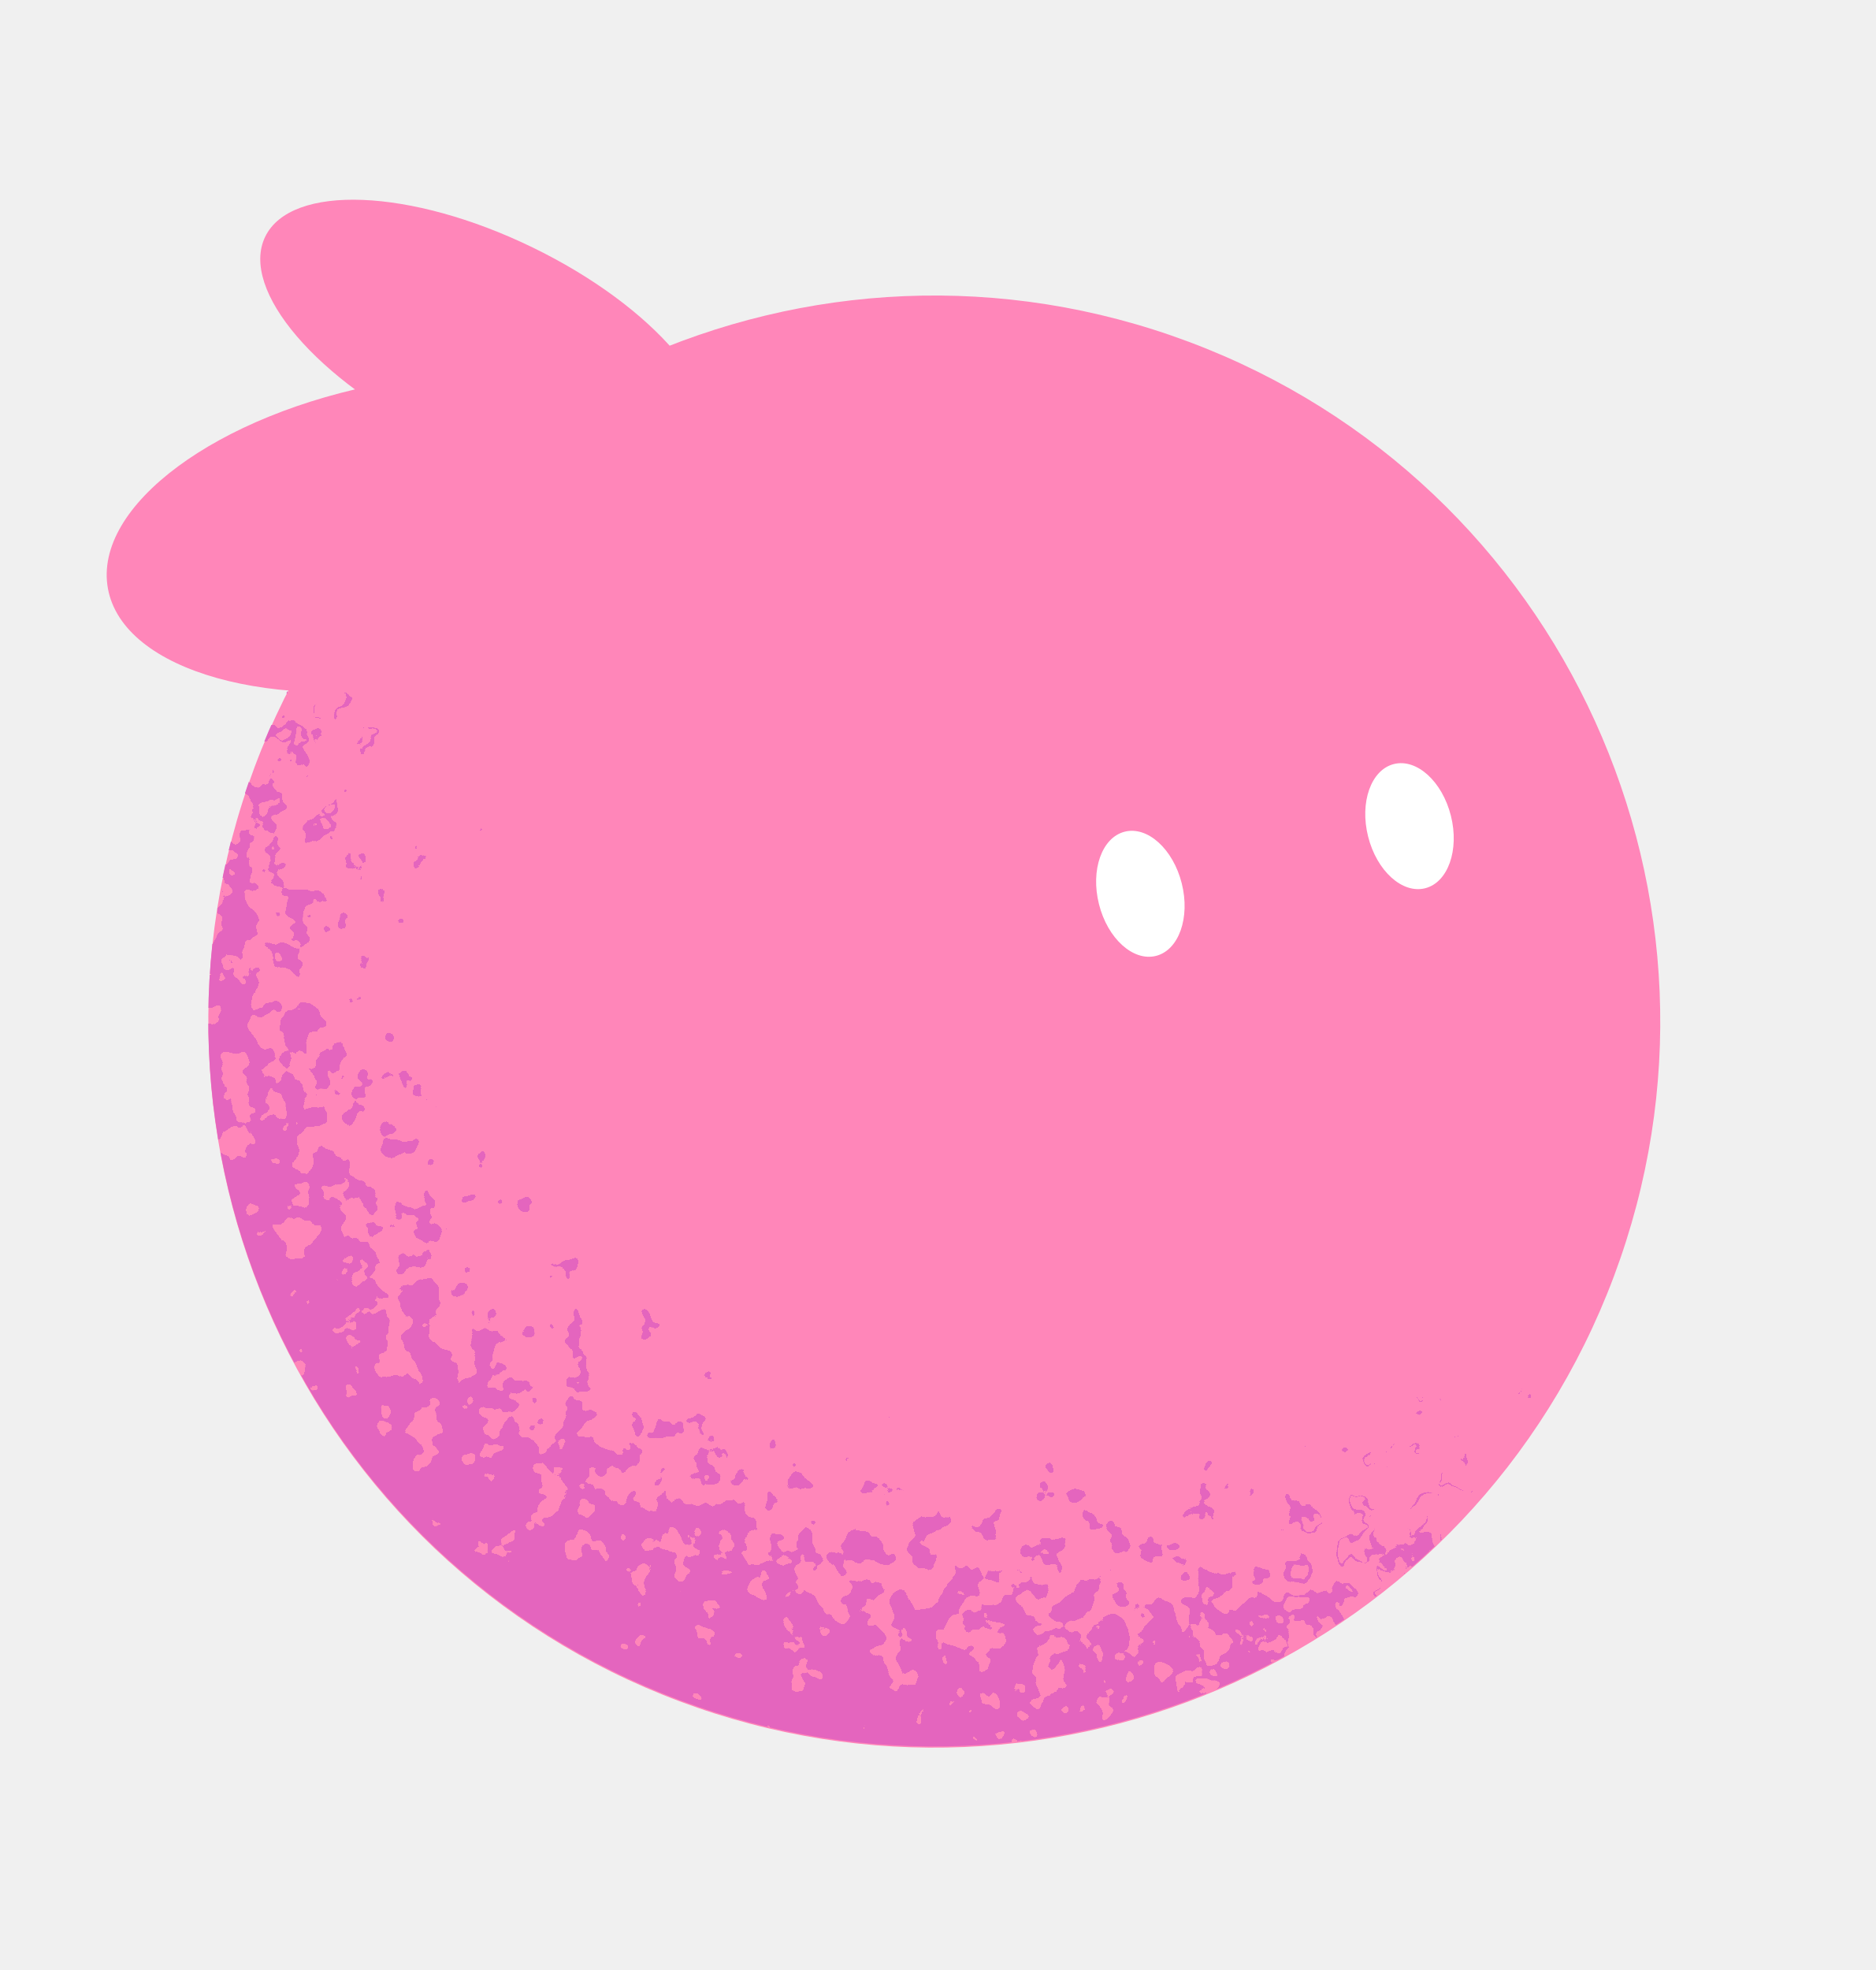
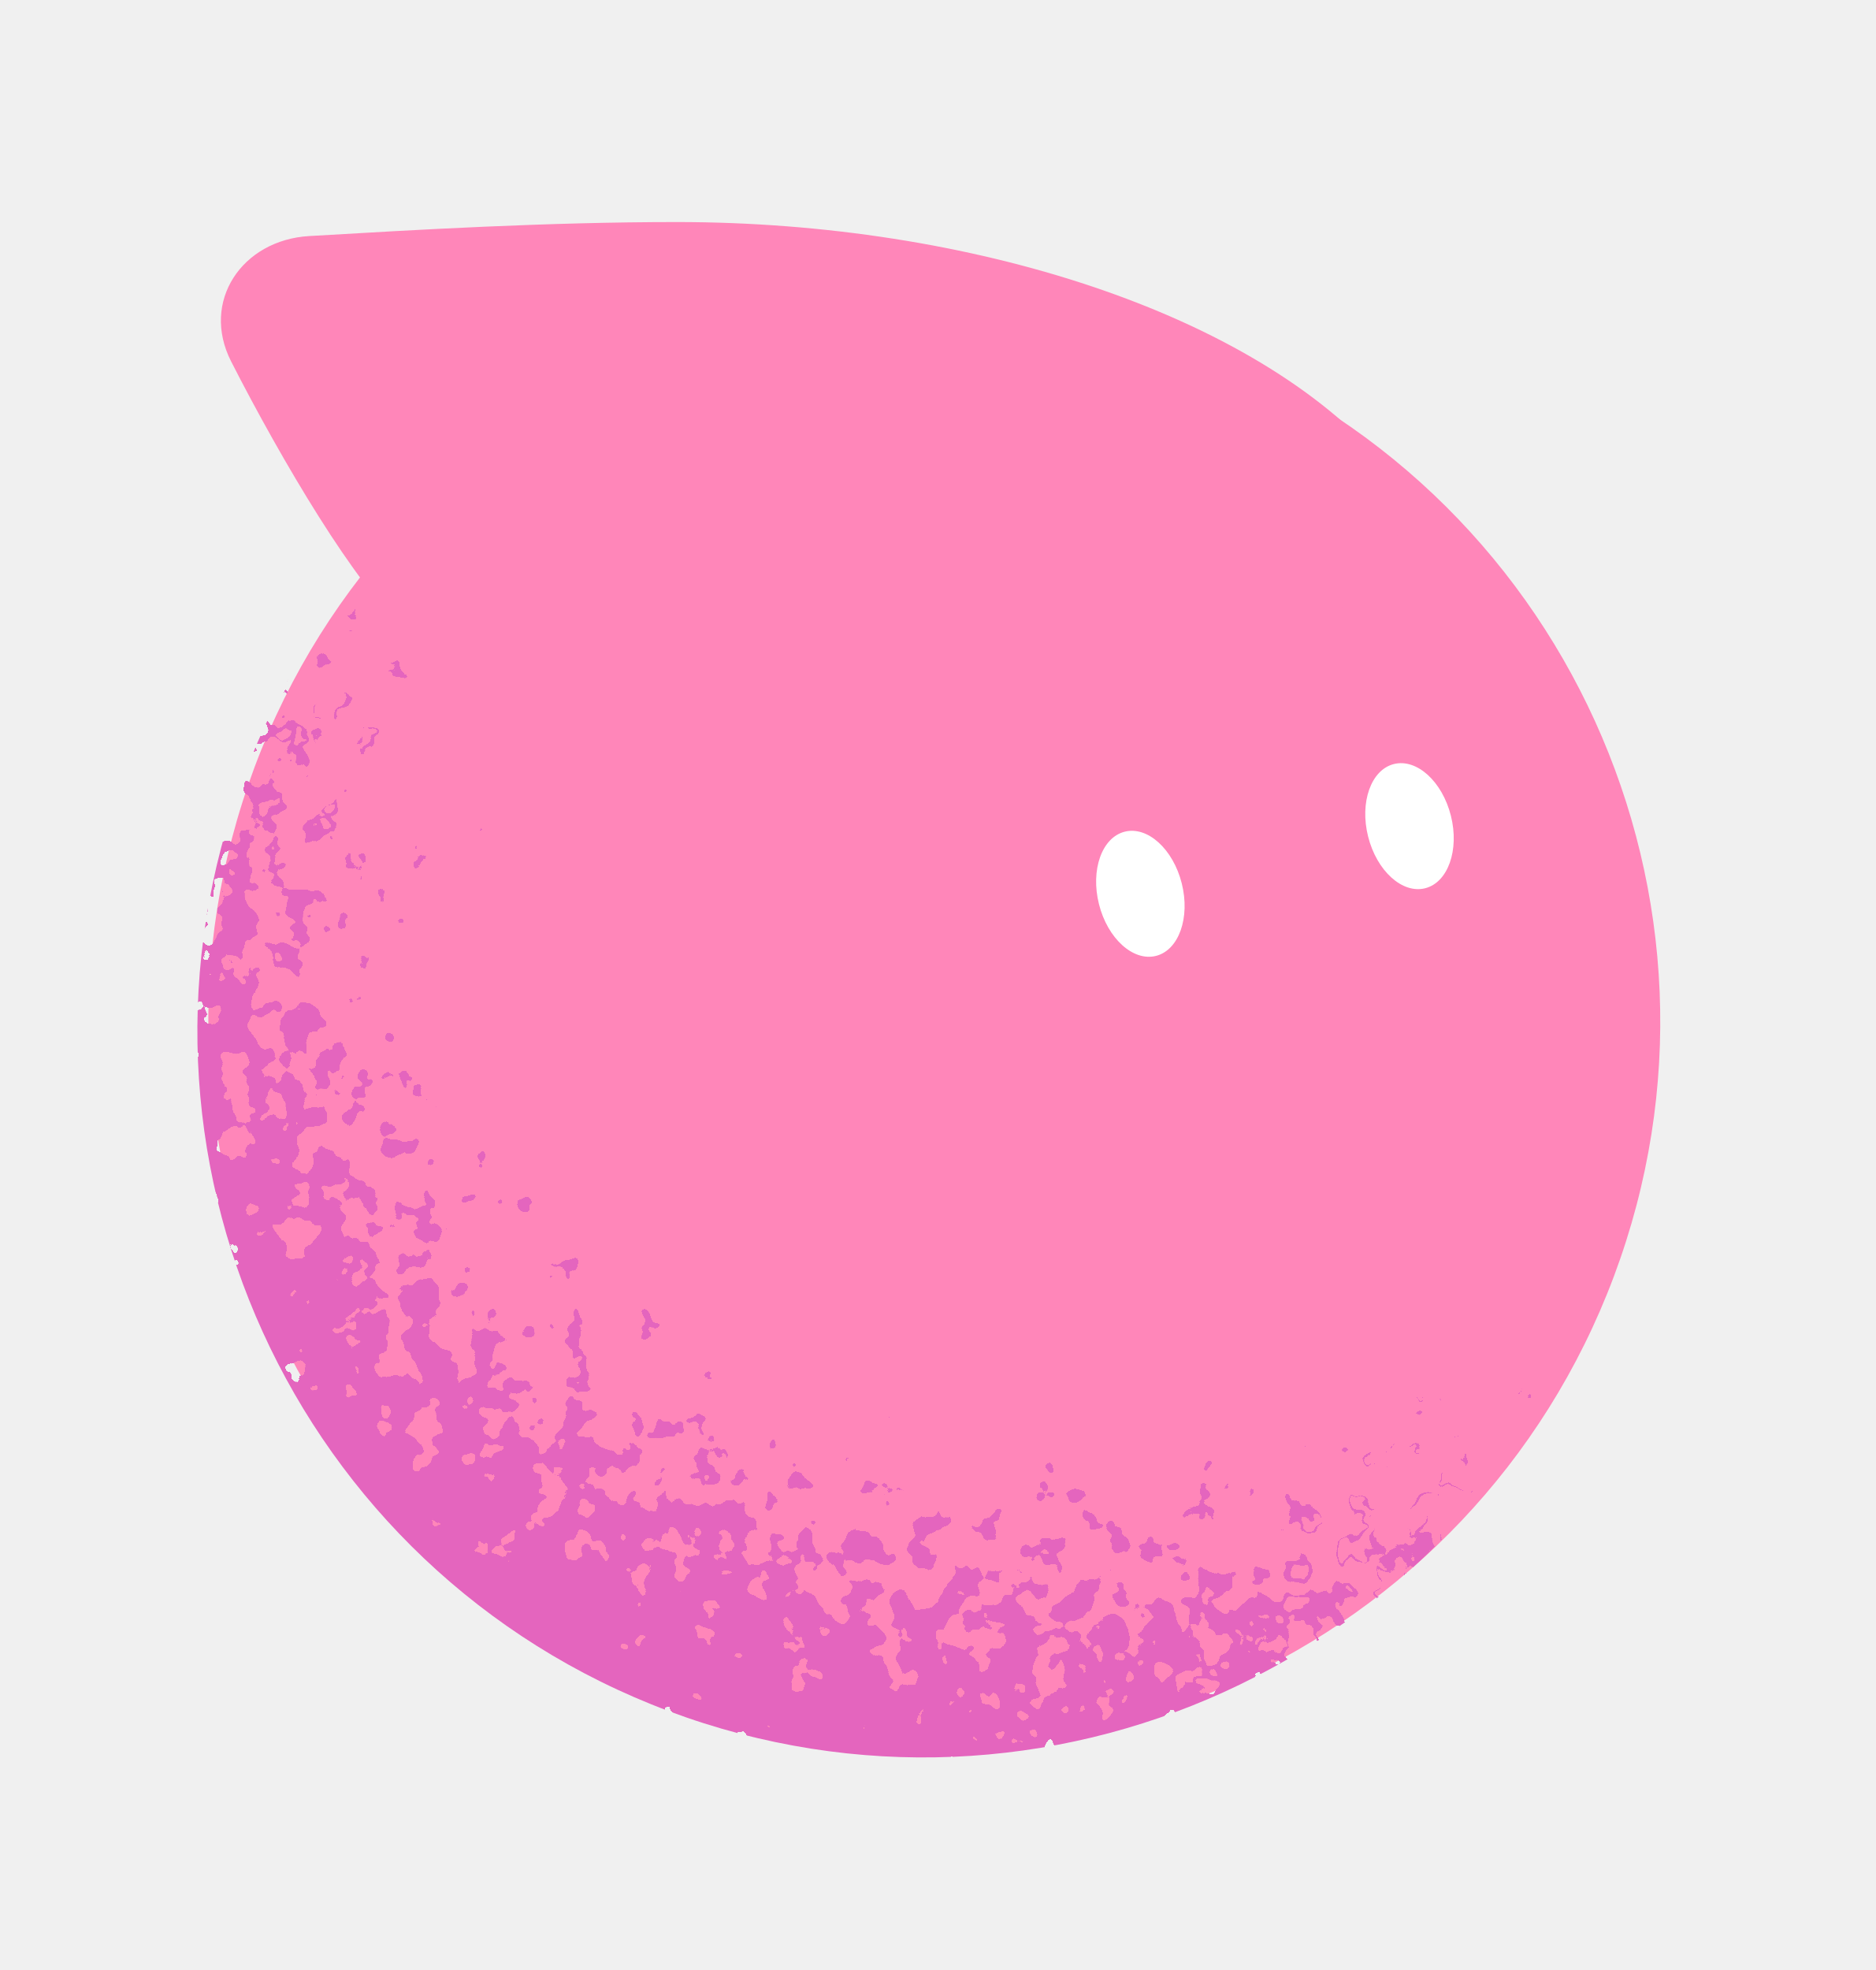
- <svg xmlns="http://www.w3.org/2000/svg" width="60" height="63" viewBox="0 0 60 63" fill="none">
+ <svg xmlns="http://www.w3.org/2000/svg" viewBox="0 0 60 63" fill="none">
  <circle cx="29.882" cy="32.67" r="23.213" transform="rotate(20.5398 29.882 32.67)" fill="#FF86B9" />
-   <ellipse cx="36.473" cy="28.583" rx="1.365" ry="2.048" transform="rotate(-14.105 36.4732 28.5833)" fill="white" />
+   <path d="M21.65 7.101C31.065 7.101 40.128 10.032 44.271 14.819C44.683 15.296 44.934 15.912 44.837 16.535C44.134 21.025 35.831 21.9 35.088 23.076C34.385 24.189 22.299 26.698 13.35 25.836C11.736 25.68 10.981 23.887 11.847 22.515C11.986 22.295 12.158 22.095 12.375 21.95C14.119 20.787 15.182 21.94 12.9 20.038C11.429 18.811 9.013 14.74 7.392 11.558C6.415 9.639 7.739 7.675 9.889 7.549L10.065 7.539C13.291 7.349 17.514 7.101 21.65 7.101Z" fill="#FF86B9" />
+   <ellipse cx="36.473" cy="28.583" rx="1.365" ry="2.048" transform="rotate(-14.105 36.4732 28.5832)" fill="white" />
  <ellipse cx="45.081" cy="26.42" rx="1.365" ry="2.048" transform="rotate(-14.105 45.0813 26.4202)" fill="white" />
-   <mask id="mask0_5764_11002" style="mask-type:alpha" maskUnits="userSpaceOnUse" x="6" y="9" width="48" height="47">
-     <circle cx="29.882" cy="32.632" r="23.213" transform="rotate(20.5398 29.882 32.632)" fill="#FF86B9" />
+   <mask id="mask0_5874_24659" style="mask-type:alpha" maskUnits="userSpaceOnUse" x="6" y="9" width="47" height="48">
+     <circle cx="29.532" cy="32.983" r="23.213" transform="rotate(20.5398 29.5318 32.983)" fill="#FF86B9" />
  </mask>
-   <g mask="url(#mask0_5764_11002)">
-     <g filter="url(#filter0_g_5764_11002)">
+   <g mask="url(#mask0_5874_24659)">
+     <g filter="url(#filter0_g_5874_24659)">
      <path d="M18.446 46.648C8.613 40.189 6.681 29.652 8.302 21.072L-3.154 33.592C-3.536 34.01 5.262 54.073 9.709 64.052L37.385 58.321L46.976 48.886C38.104 53.347 27.726 52.742 18.446 46.648Z" fill="#E465BE" style="mix-blend-mode:darken" />
    </g>
  </g>
-   <ellipse cx="15.529" cy="10.989" rx="3.424" ry="7.833" transform="rotate(115.878 15.5294 10.9892)" fill="#FF86B9" />
-   <ellipse cx="13.233" cy="17.029" rx="4.866" ry="9.944" transform="rotate(79.6027 13.2329 17.0291)" fill="#FF86B9" />
  <defs>
-     <filter id="filter0_g_5764_11002" x="-12.166" y="12.072" width="68.142" height="60.98" filterUnits="userSpaceOnUse" color-interpolation-filters="sRGB">
+     <filter id="filter0_g_5874_24659" x="-12.166" y="12.072" width="68.142" height="60.98" filterUnits="userSpaceOnUse" color-interpolation-filters="sRGB">
      <feFlood flood-opacity="0" result="BackgroundImageFix" />
      <feBlend mode="normal" in="SourceGraphic" in2="BackgroundImageFix" result="shape" />
      <feTurbulence type="fractalNoise" baseFrequency="0.999 0.999" numOctaves="3" seed="1022" />
      <feDisplacementMap in="shape" scale="18" xChannelSelector="R" yChannelSelector="G" result="displacedImage" width="100%" height="100%" />
-       <feMerge result="effect1_texture_5764_11002">
+       <feMerge result="effect1_texture_5874_24659">
        <feMergeNode in="displacedImage" />
      </feMerge>
    </filter>
  </defs>
</svg>
